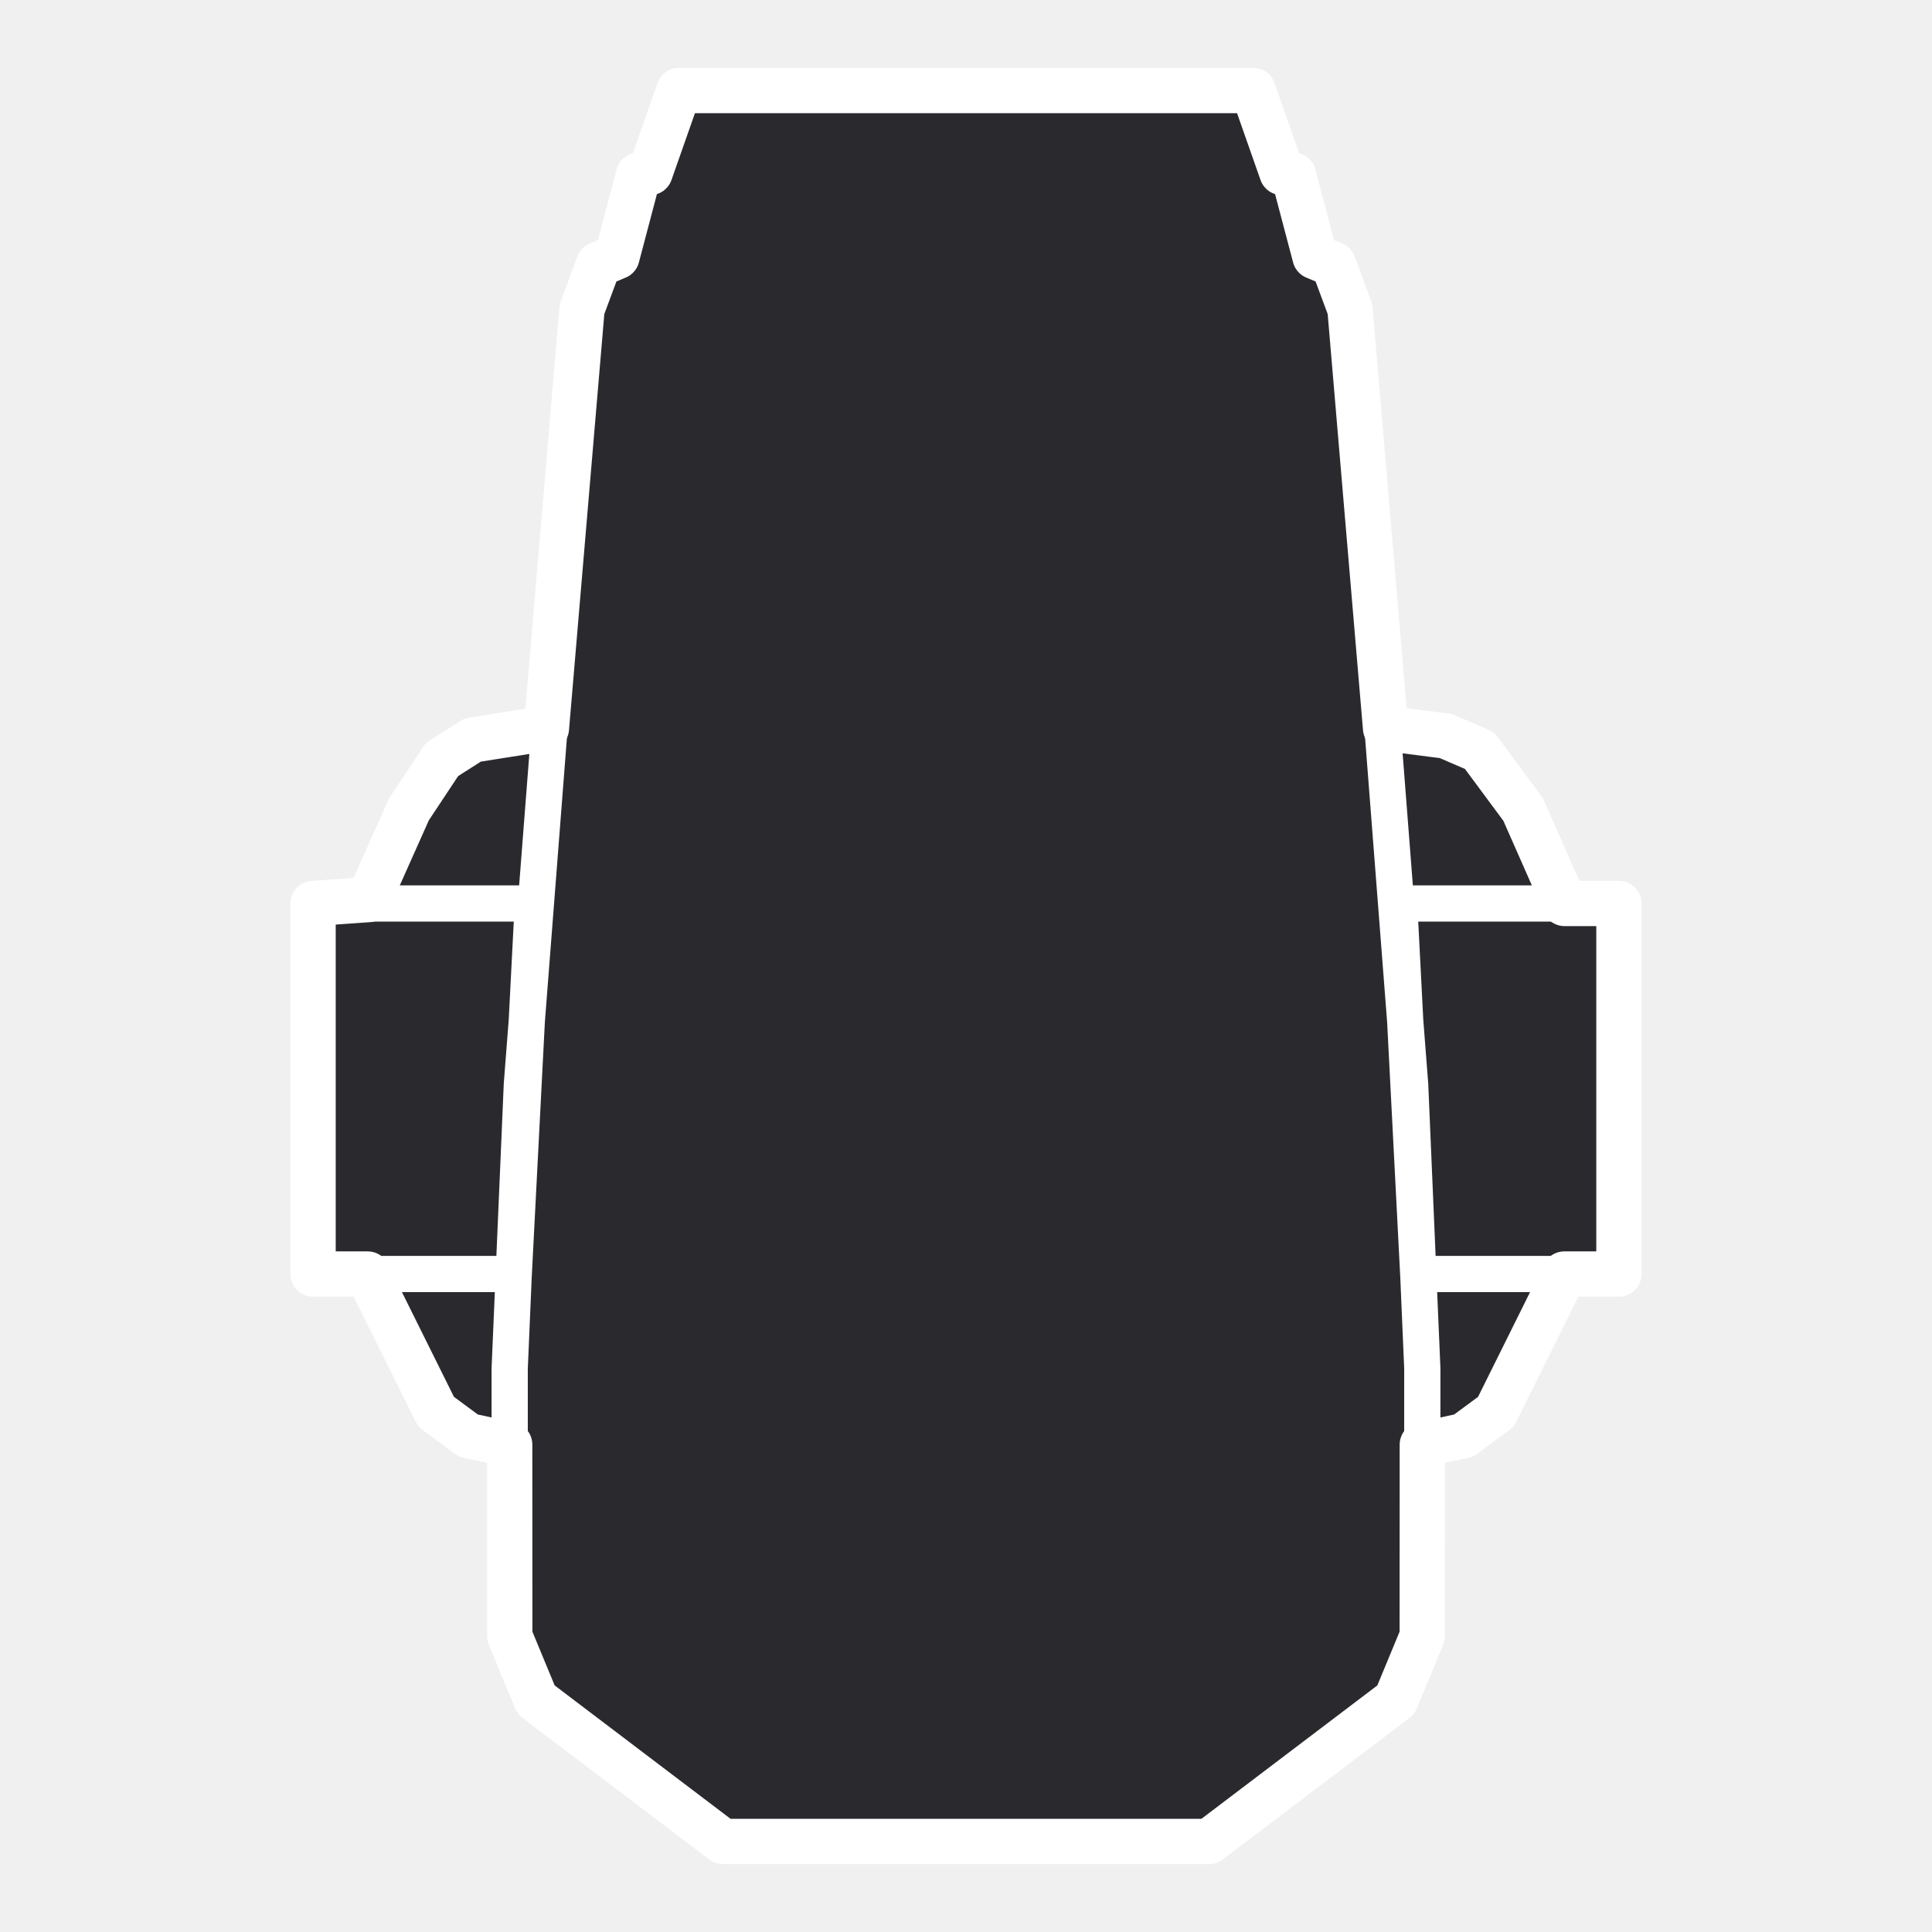
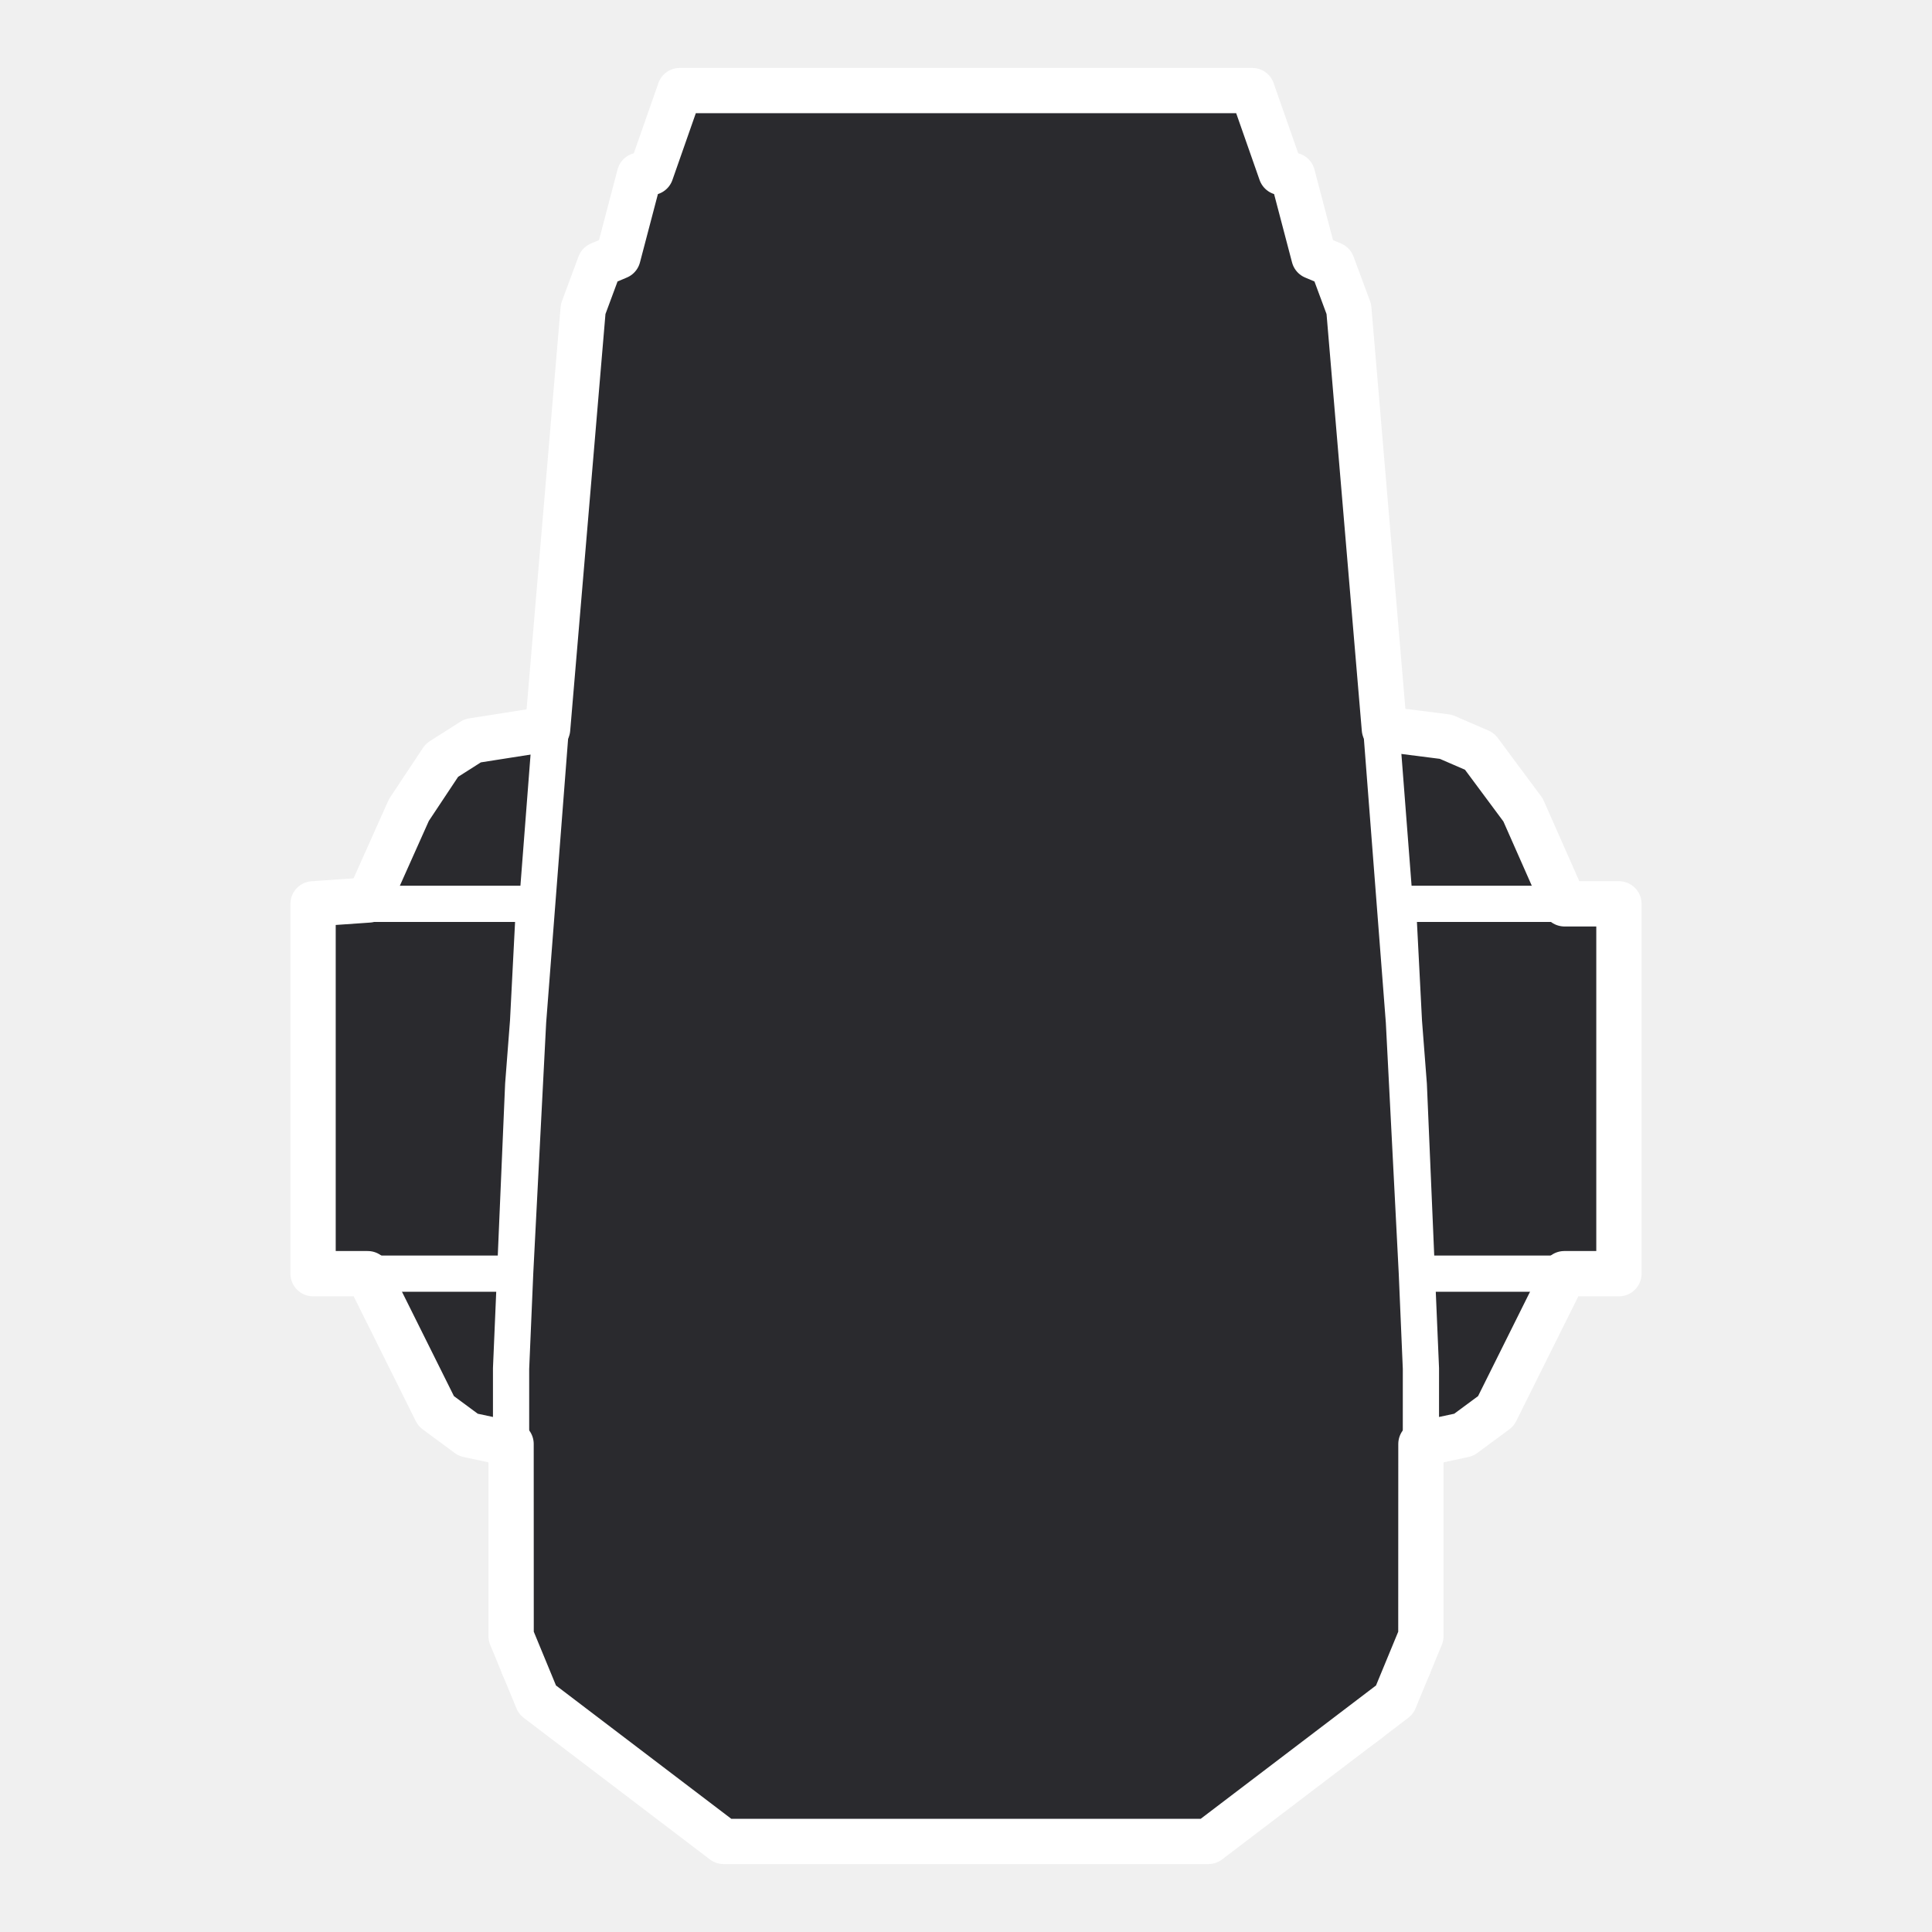
<svg xmlns="http://www.w3.org/2000/svg" viewBox="0 0 64 64" width="64" height="64">
  <g id="etc_symbol_base0">
    <g stroke="none">
-       <path d="M12.213 29.799 L13.546 26.812 L14.639 25.162 L15.658 24.513 L18.101 24.127 L19.280 10.238 L19.830 8.758 L20.439 8.503 L21.151 5.804 L21.536 5.714 L22.489 3.000 L41.511 3.000 L42.464 5.714 L42.849 5.804 L43.561 8.503 L44.170 8.758 L44.720 10.238 L45.899 24.127 L47.896 24.382 L49.012 24.865 L50.454 26.812 L51.829 29.929 L53.629 29.929 L53.629 42.204 L51.820 42.204 L49.554 46.768 L48.489 47.555 L47.116 47.854 L47.113 54.201 L46.241 56.307 L40.052 61.000 L23.948 61.000 L17.759 56.307 L16.887 54.201 L16.884 47.854 L15.511 47.555 L14.446 46.768 L12.180 42.204 L10.371 42.204 L10.371 29.929 Z" fill="#2A2A2E" fill-rule="evenodd" />
+       <path d="M12.213 29.813 L13.546 26.832 L14.639 25.186 L15.658 24.538 L18.141 24.148 L19.318 10.238 L19.867 8.758 L20.474 8.503 L21.183 5.804 L21.567 5.714 L22.518 3.000 L41.482 3.000 L42.433 5.714 L42.817 5.804 L43.526 8.503 L44.133 8.758 L44.682 10.238 L45.859 24.148 L47.896 24.407 L49.012 24.890 L50.454 26.832 L51.828 29.941 L53.629 29.941 L53.629 42.192 L51.820 42.192 L49.554 46.744 L48.489 47.531 L47.070 47.834 L47.068 54.201 L46.198 56.307 L40.028 61.000 L23.972 61.000 L17.802 56.307 L16.932 54.201 L16.930 47.834 L15.511 47.531 L14.446 46.744 L12.180 42.192 L10.371 42.192 L10.371 29.941 Z" fill="#2A2A2E" fill-rule="evenodd" />
    </g>
  </g>
  <g id="etc_symbol_outline">
    <g fill="none" stroke="#FFFFFF" stroke-linejoin="round" stroke-linecap="round">
-       <path d="M16.884 53.674 L16.884 45.334 L17.287 35.931 L19.280 10.238 L19.830 8.758 L20.439 8.503 L21.151 5.804 L21.536 5.714 L22.489 3.000 L41.511 3.000 L42.464 5.714 L42.849 5.804 L43.561 8.503 L44.170 8.758 L44.720 10.238 L46.713 35.931 L47.116 45.334 L47.113 54.201 L46.849 55.238 L45.457 57.094 L40.052 61.000 L23.948 61.000 L17.992 56.603 L17.151 55.238 ZM10.387 29.929 L17.651 29.929 L17.019 42.204 L10.371 42.204 ZM46.349 29.929 L53.629 29.929 L53.629 42.204 L46.981 42.204 Z" stroke-width="1.2" />
-       <path d="M12.213 29.799 L13.546 26.812 L14.639 25.162 L15.658 24.513 L18.101 24.127 L19.280 10.238 L19.830 8.758 L20.439 8.503 L21.151 5.804 L21.536 5.714 L22.489 3.000 L41.511 3.000 L42.464 5.714 L42.849 5.804 L43.561 8.503 L44.170 8.758 L44.720 10.238 L45.899 24.127 L47.896 24.382 L49.012 24.865 L50.454 26.812 L51.829 29.929 L53.629 29.929 L53.629 42.204 L51.820 42.204 L49.554 46.768 L48.489 47.555 L47.116 47.854 L47.113 54.201 L46.241 56.307 L40.052 61.000 L23.948 61.000 L17.759 56.307 L16.887 54.201 L16.884 47.854 L15.511 47.555 L14.446 46.768 L12.180 42.204 L10.371 42.204 L10.371 29.929 Z" stroke-width="1.5" />
+       <path d="M16.930 53.674 L16.930 45.334 L17.332 35.931 L19.318 10.238 L19.867 8.758 L20.474 8.503 L21.183 5.804 L21.567 5.714 L22.517 3.000 L41.482 3.000 L42.433 5.714 L42.817 5.804 L43.526 8.503 L44.133 8.758 L44.682 10.238 L46.668 35.931 L47.070 45.334 L47.068 54.201 L46.805 55.238 L45.416 57.094 L40.028 61.000 L23.972 61.000 L18.034 56.603 L17.195 55.238 ZM10.387 29.941 L17.694 29.941 L17.064 42.192 L10.371 42.192 ZM46.306 29.941 L53.629 29.941 L53.629 42.192 L46.936 42.192 Z" stroke-width="1.2" />
+       <path d="M12.213 29.813 L13.546 26.832 L14.639 25.186 L15.658 24.538 L18.141 24.148 L19.318 10.238 L19.867 8.758 L20.474 8.503 L21.183 5.804 L21.567 5.714 L22.518 3.000 L41.482 3.000 L42.433 5.714 L42.817 5.804 L43.526 8.503 L44.133 8.758 L44.682 10.238 L45.859 24.148 L47.896 24.407 L49.012 24.890 L50.454 26.832 L51.828 29.941 L53.629 29.941 L53.629 42.192 L51.820 42.192 L49.554 46.744 L48.489 47.531 L47.070 47.834 L47.068 54.201 L46.198 56.307 L40.028 61.000 L23.972 61.000 L17.802 56.307 L16.932 54.201 L16.930 47.834 L15.511 47.531 L14.446 46.744 L12.180 42.192 L10.371 42.192 L10.371 29.941 Z" stroke-width="1.5" />
    </g>
  </g>
</svg>
